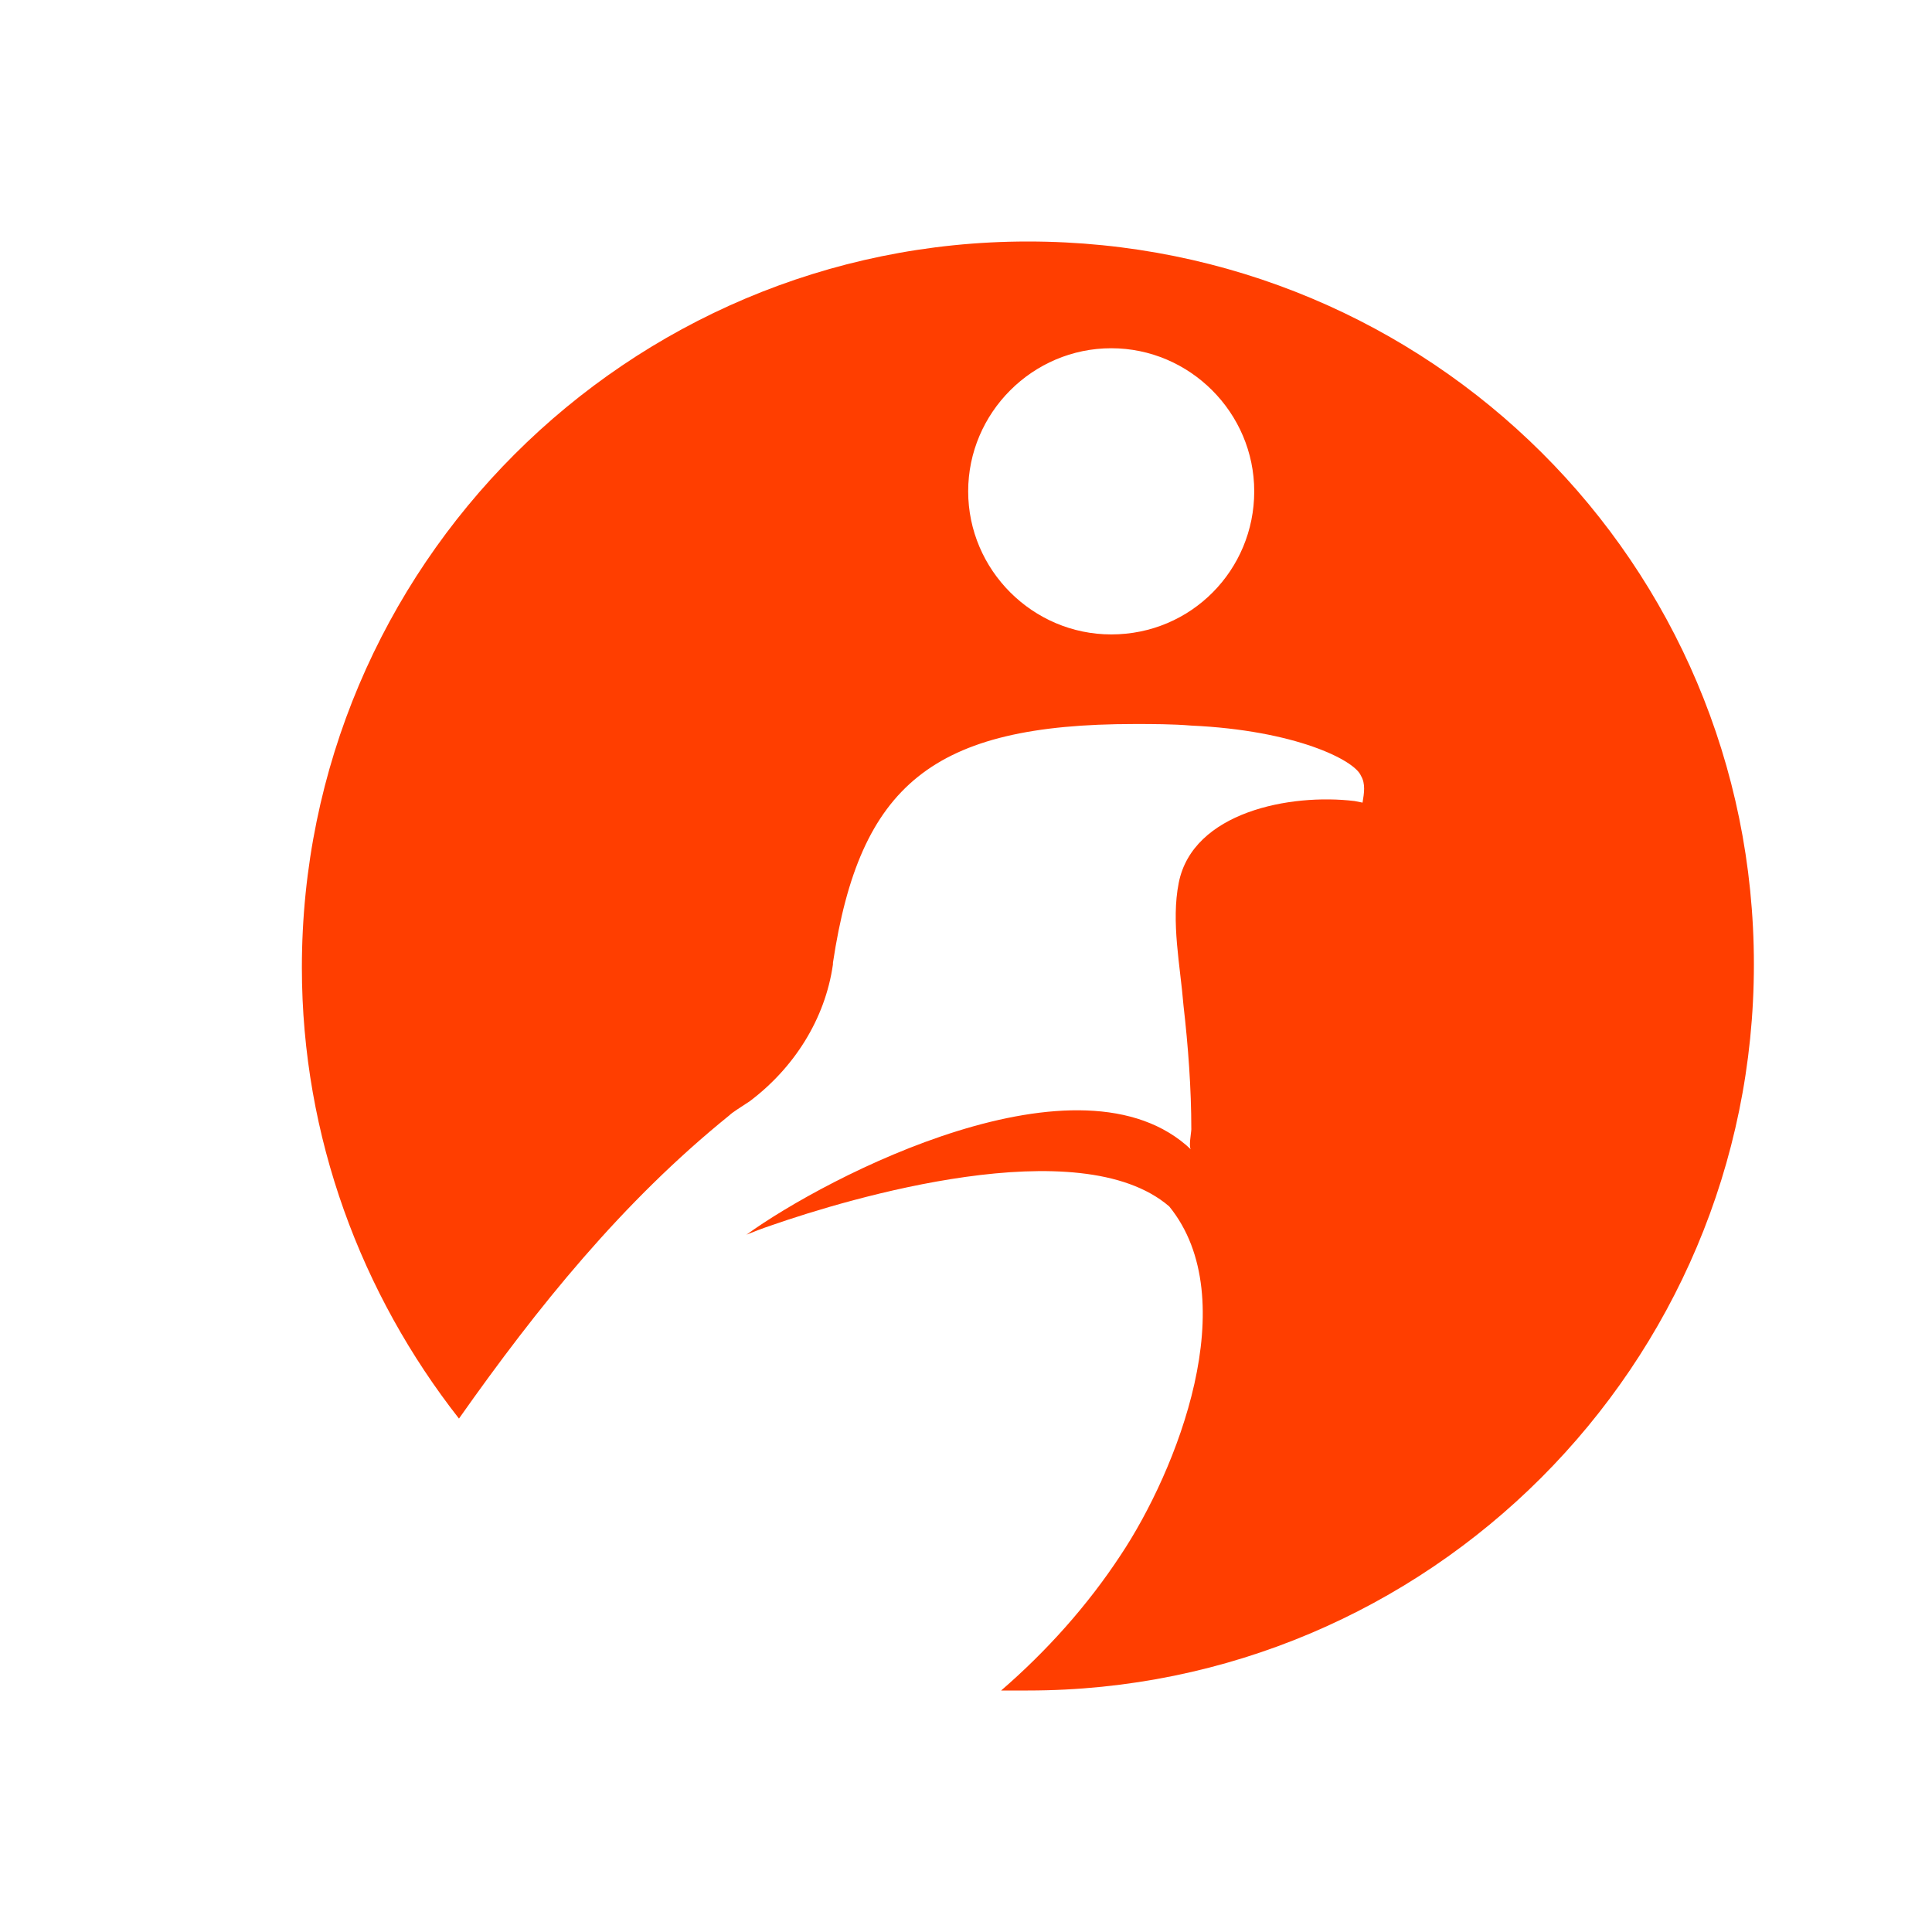
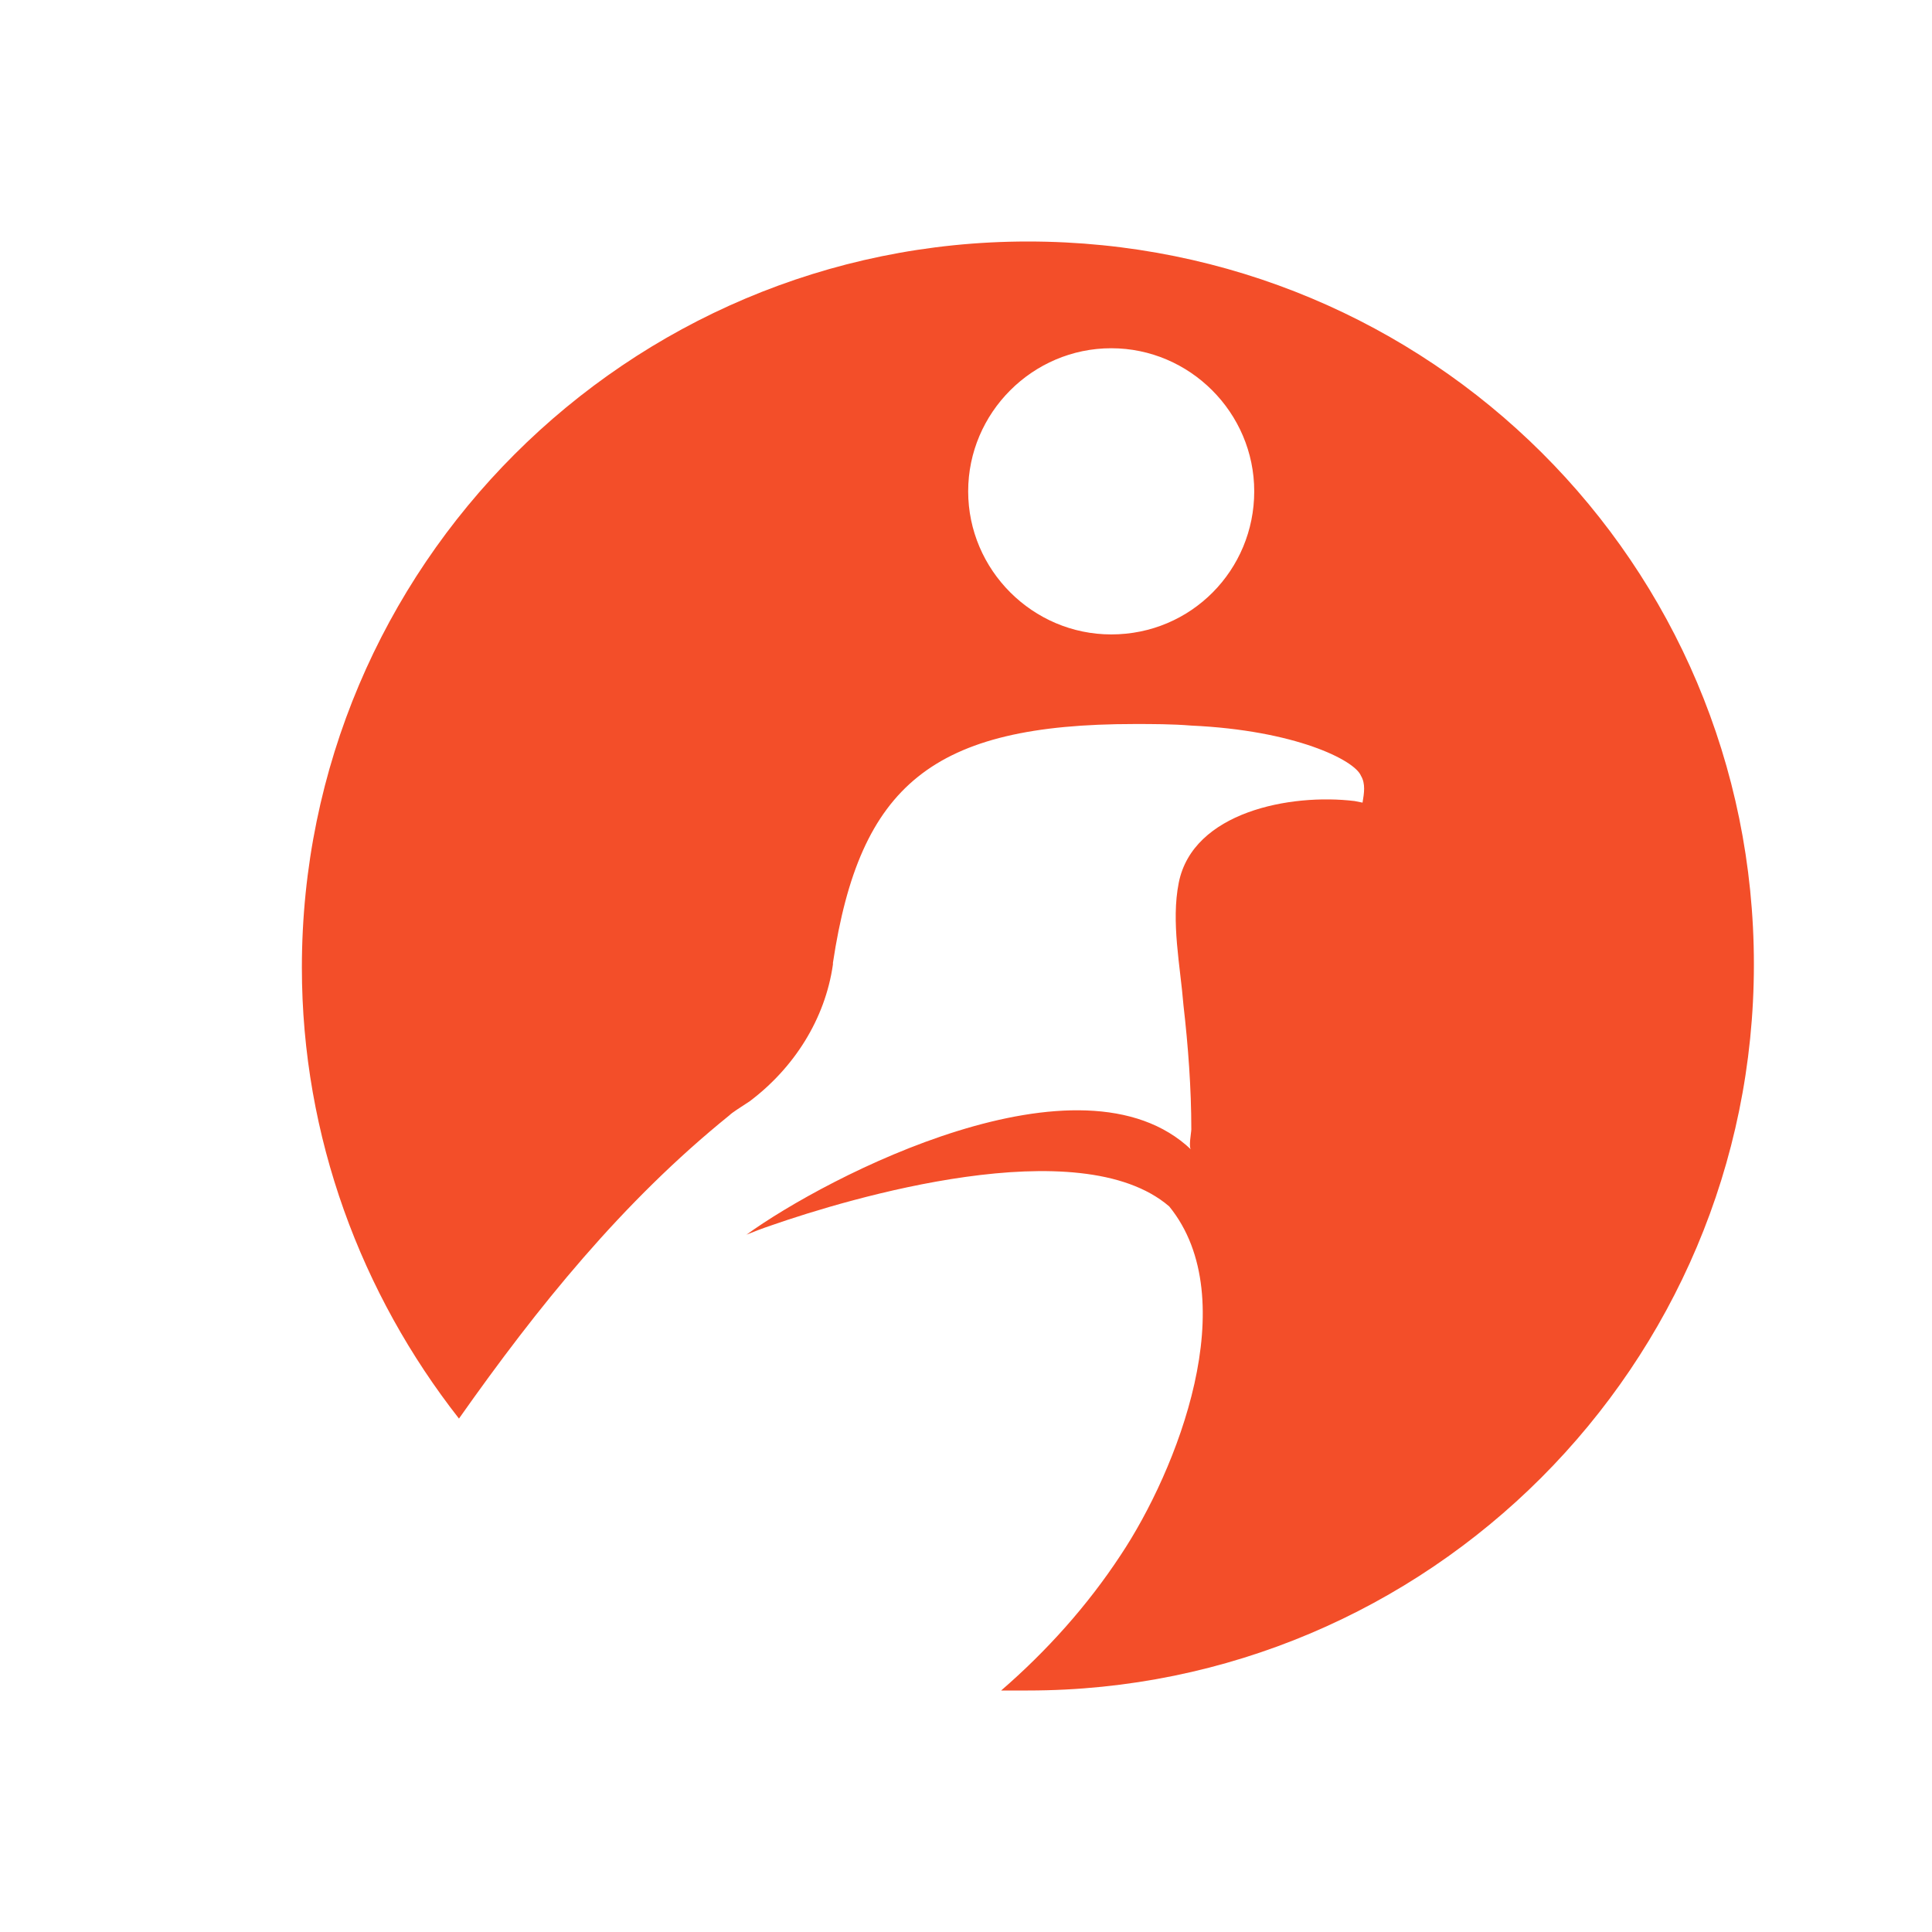
<svg xmlns="http://www.w3.org/2000/svg" width="16" height="16" viewBox="0 0 16 16" fill="none">
-   <path d="M8.513 2C5.194 2 2.5 4.694 2.5 8.013C2.5 9.418 2.995 10.72 3.801 11.748C4.452 10.824 5.155 9.952 6.04 9.237C6.066 9.211 6.131 9.172 6.209 9.12C6.573 8.846 6.833 8.443 6.898 7.987V7.974C7.12 6.503 7.719 5.996 9.397 5.996C9.541 5.996 9.71 5.996 9.866 6.009C10.725 6.048 11.219 6.295 11.271 6.425C11.31 6.49 11.297 6.569 11.284 6.647L11.219 6.634C10.685 6.569 9.879 6.725 9.762 7.31C9.697 7.636 9.775 8 9.801 8.325C9.84 8.664 9.866 9.015 9.866 9.353C9.866 9.379 9.84 9.509 9.866 9.522C8.954 8.65 6.846 9.744 6.182 10.225C6.247 10.199 6.313 10.173 6.391 10.147C7.028 9.925 8.941 9.353 9.683 9.991C10.308 10.759 9.748 12.178 9.28 12.88C9.006 13.297 8.668 13.674 8.291 14H8.512C11.832 14 14.525 11.306 14.525 7.987C14.525 4.669 11.845 2 8.513 2ZM9.203 5.254C8.552 5.254 8.018 4.72 8.018 4.069C8.018 3.418 8.552 2.884 9.203 2.884C9.853 2.884 10.387 3.418 10.387 4.069C10.387 4.72 9.866 5.254 9.203 5.254Z" fill="#FF3E00" />
+   <path d="M8.513 2C5.194 2 2.5 4.694 2.5 8.013C2.5 9.418 2.995 10.72 3.801 11.748C4.452 10.824 5.155 9.952 6.04 9.237C6.066 9.211 6.131 9.172 6.209 9.12C6.573 8.846 6.833 8.443 6.898 7.987V7.974C7.12 6.503 7.719 5.996 9.397 5.996C9.541 5.996 9.71 5.996 9.866 6.009C10.725 6.048 11.219 6.295 11.271 6.425C11.31 6.49 11.297 6.569 11.284 6.647L11.219 6.634C10.685 6.569 9.879 6.725 9.762 7.31C9.697 7.636 9.775 8 9.801 8.325C9.84 8.664 9.866 9.015 9.866 9.353C9.866 9.379 9.84 9.509 9.866 9.522C8.954 8.65 6.846 9.744 6.182 10.225C6.247 10.199 6.313 10.173 6.391 10.147C7.028 9.925 8.941 9.353 9.683 9.991C10.308 10.759 9.748 12.178 9.28 12.88C9.006 13.297 8.668 13.674 8.291 14H8.512C11.832 14 14.525 11.306 14.525 7.987C14.525 4.669 11.845 2 8.513 2ZM9.203 5.254C8.552 5.254 8.018 4.72 8.018 4.069C8.018 3.418 8.552 2.884 9.203 2.884C9.853 2.884 10.387 3.418 10.387 4.069C10.387 4.72 9.866 5.254 9.203 5.254Z" fill="#F34E29" />
</svg>
